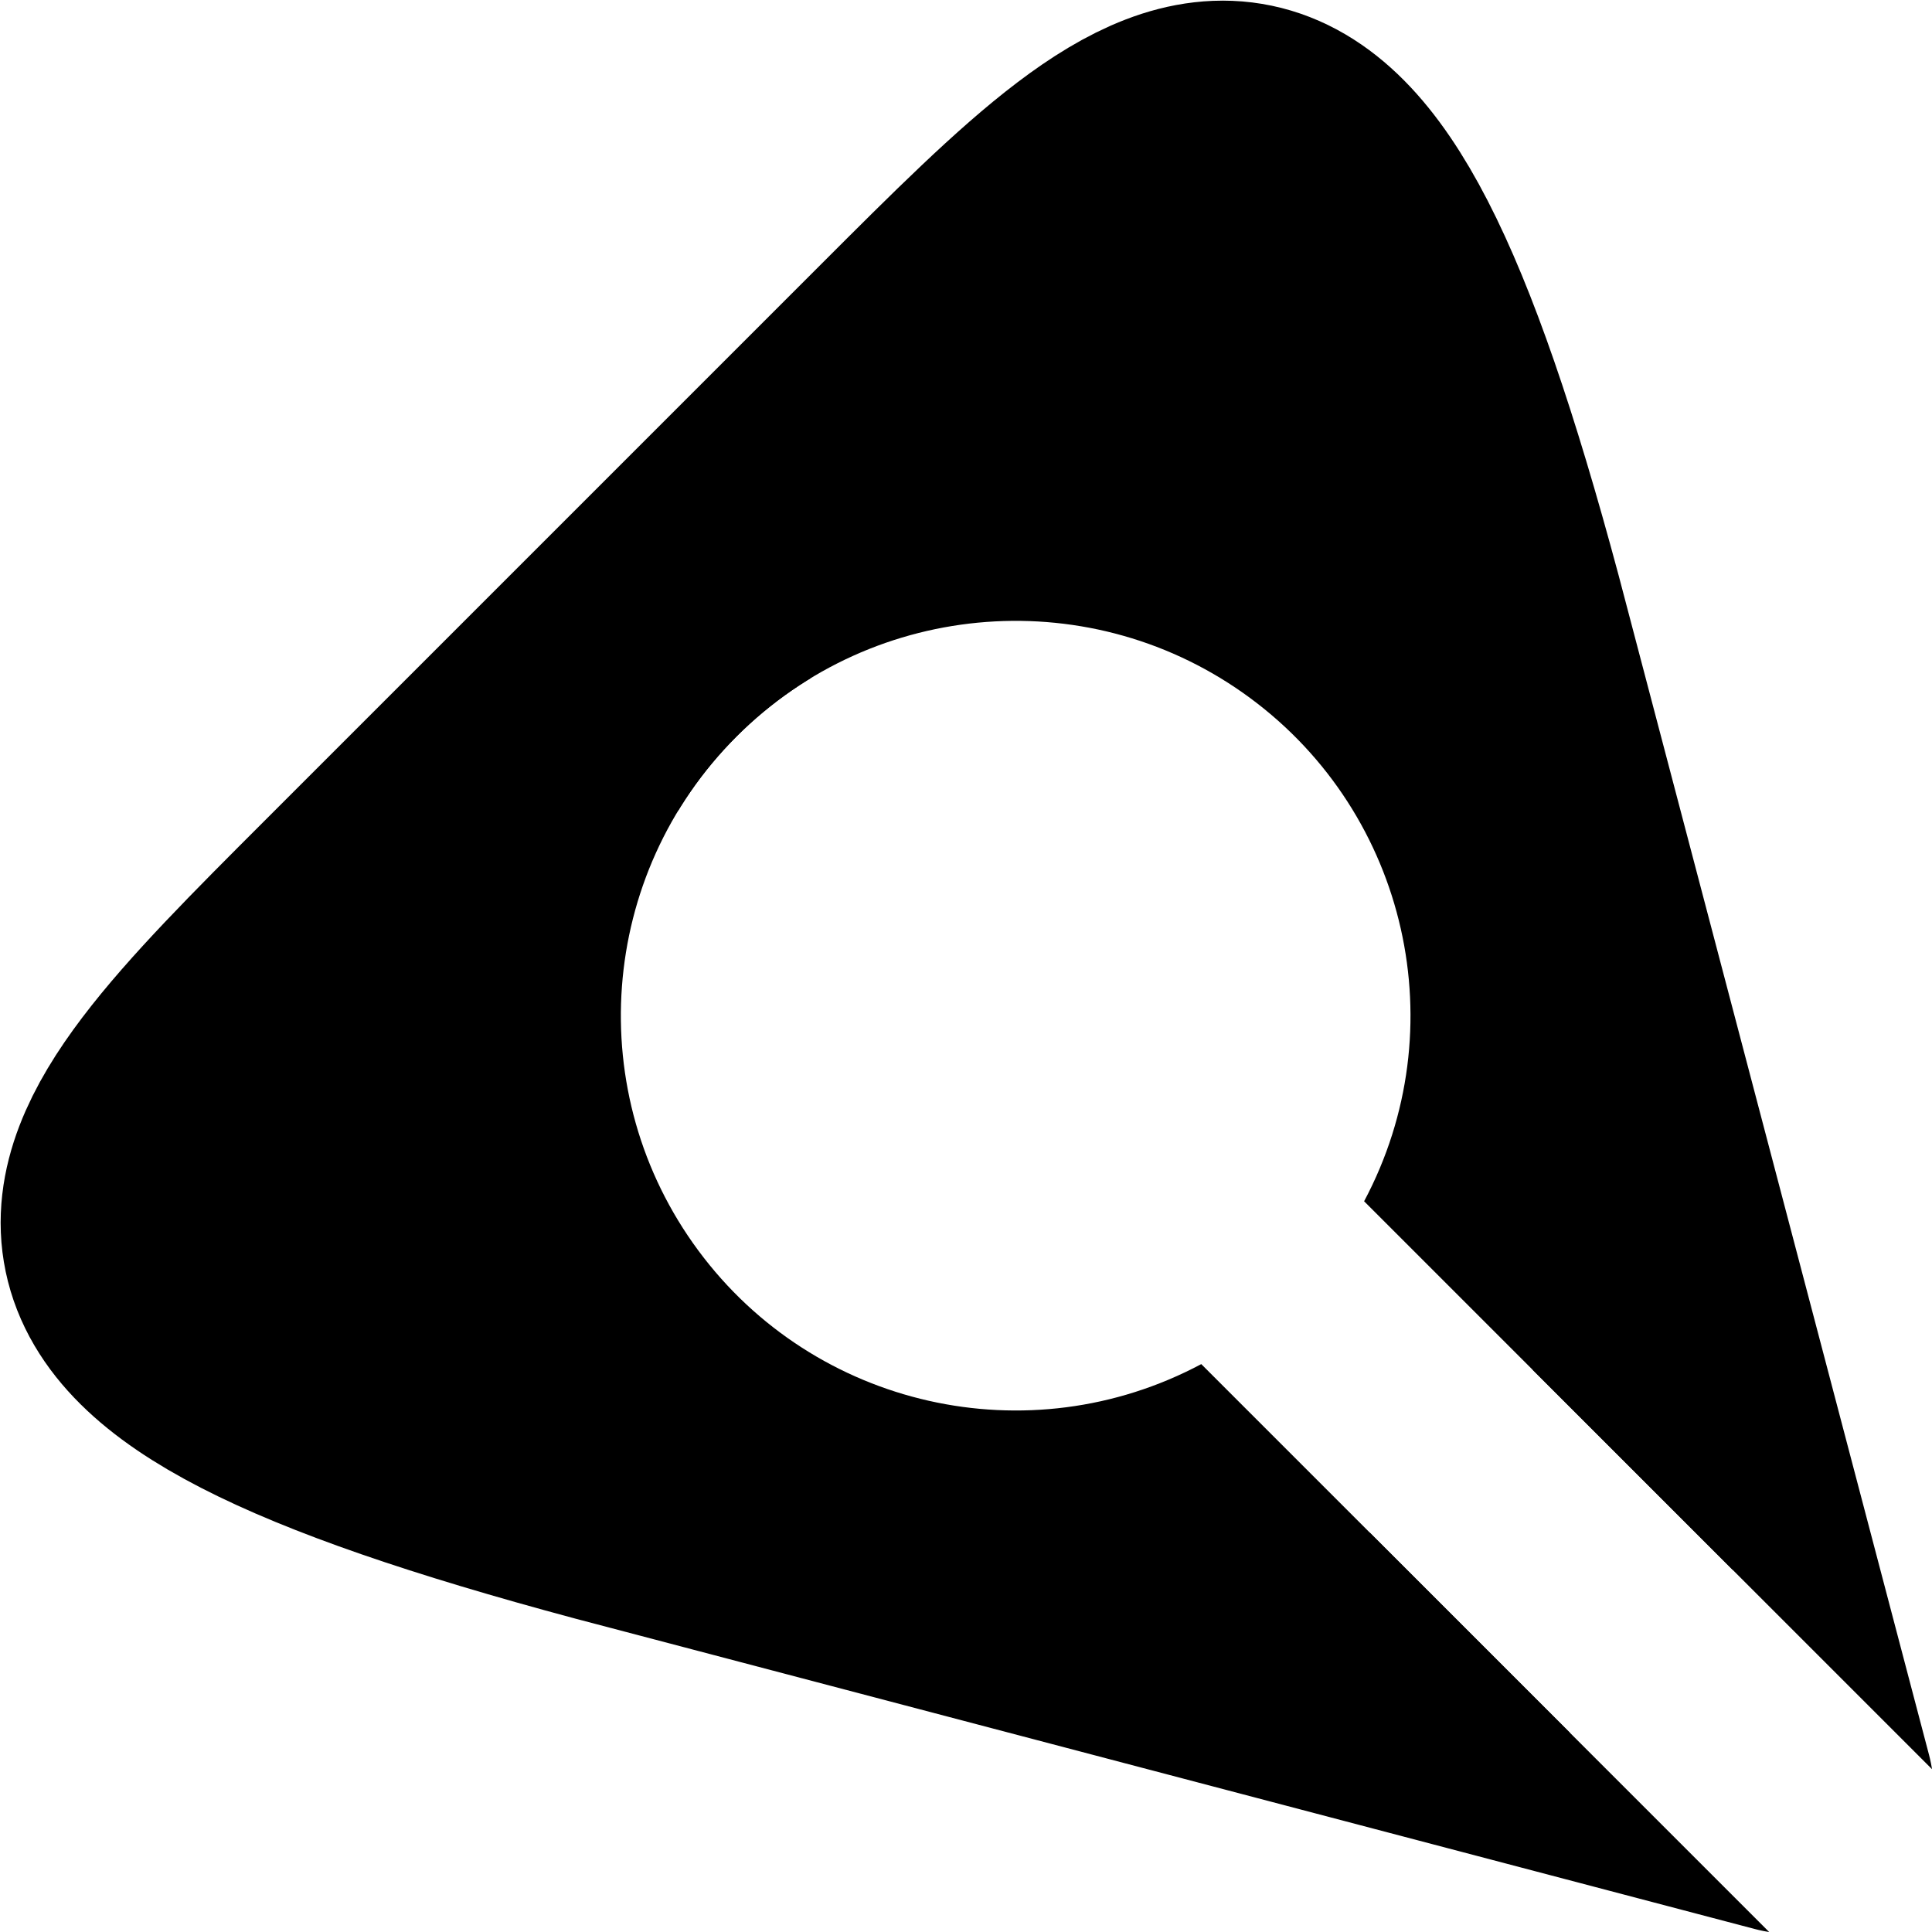
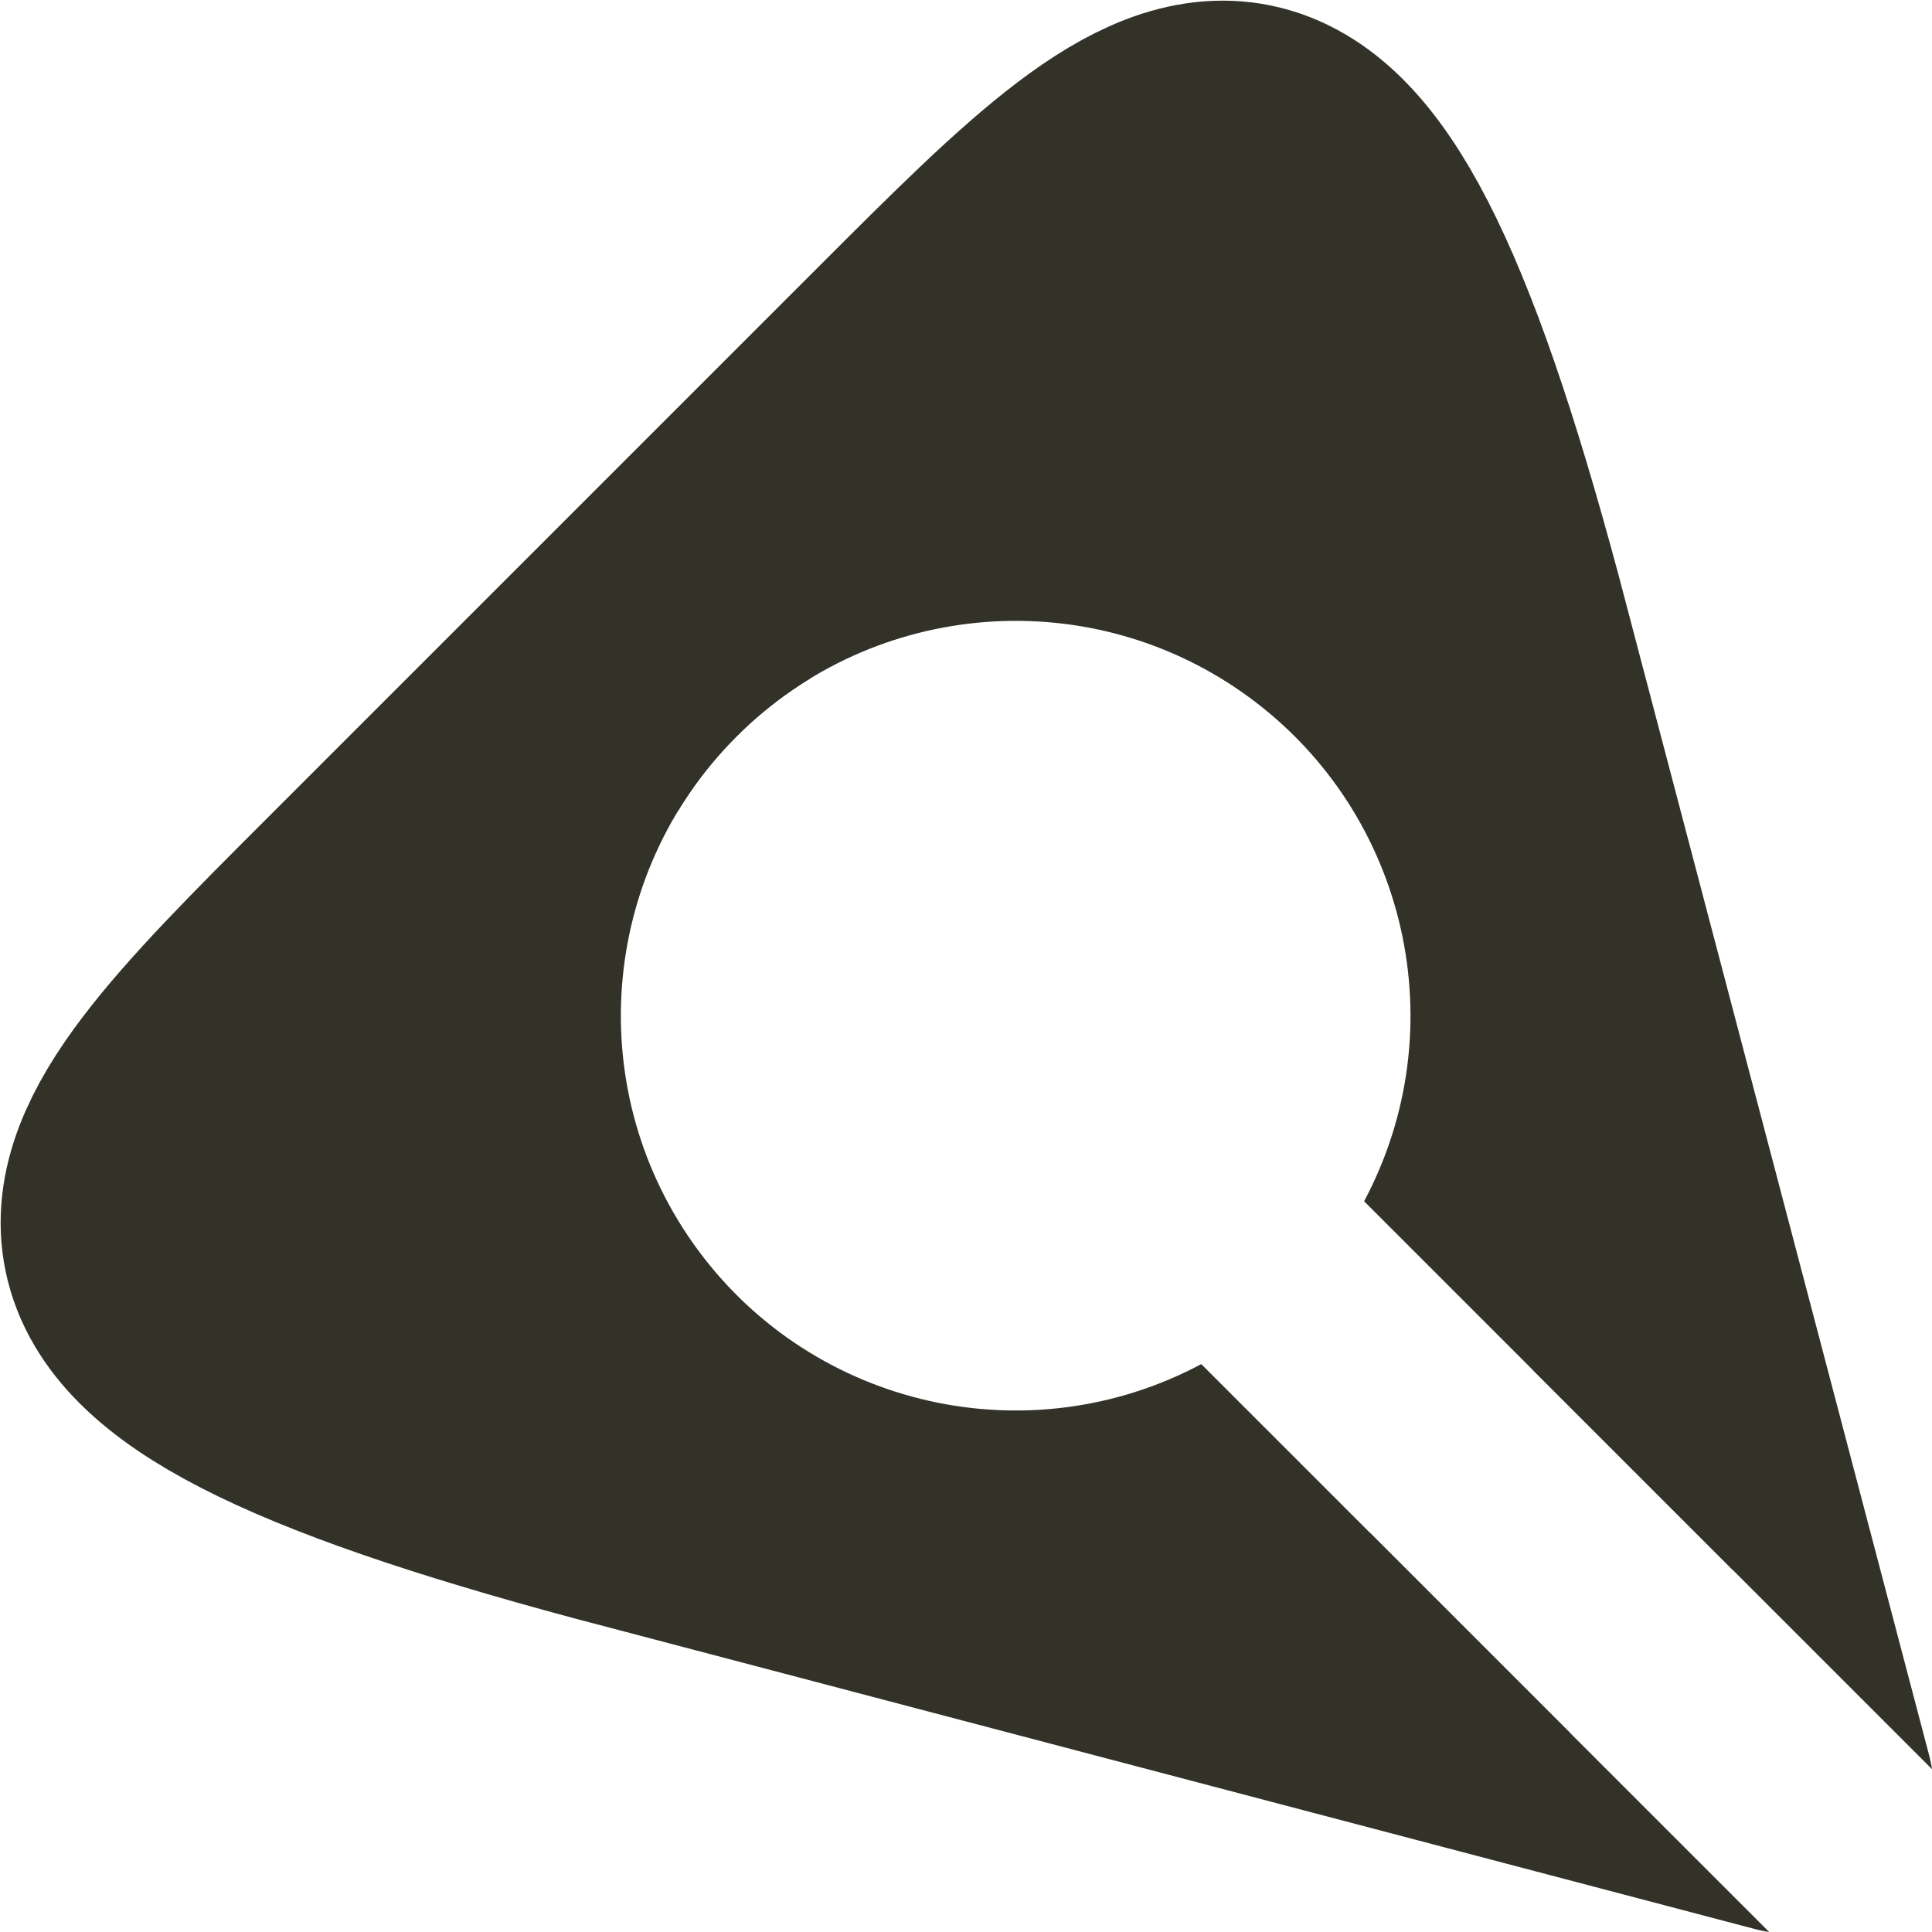
- <svg xmlns="http://www.w3.org/2000/svg" width="256" height="256" viewBox="0 0 20 20" fill="none" color="#000000">
+ <svg xmlns="http://www.w3.org/2000/svg" width="256" height="256" viewBox="0 0 20 20" fill="none" color="#323229">
  <g transform="translate(-0.7004598 -0.7004598) scale(1.135267) rotate(135 12 12)">
    <clipPath id="composery-icon-holes">
      <path clip-rule="evenodd" d="M0 0H24V24H0Z M10.95 11.557 L10.95 3.6 A1.05 1.05 0 0 1 13.05 3.6 L13.05 11.557 A3.6 3.6 0 1 1 10.95 11.557 Z" />
    </clipPath>
    <path d="M12 5 L17.6 14.6 C20.6 19.8 19.2 19.8 15.6 19.8 L8.4 19.8 C4.8 19.8 3.4 19.8 6.4 14.6 Z" fill="currentColor" stroke="currentColor" stroke-linecap="round" stroke-linejoin="round" stroke-width="2.6" clip-path="url(#composery-icon-holes)" />
  </g>
</svg>
